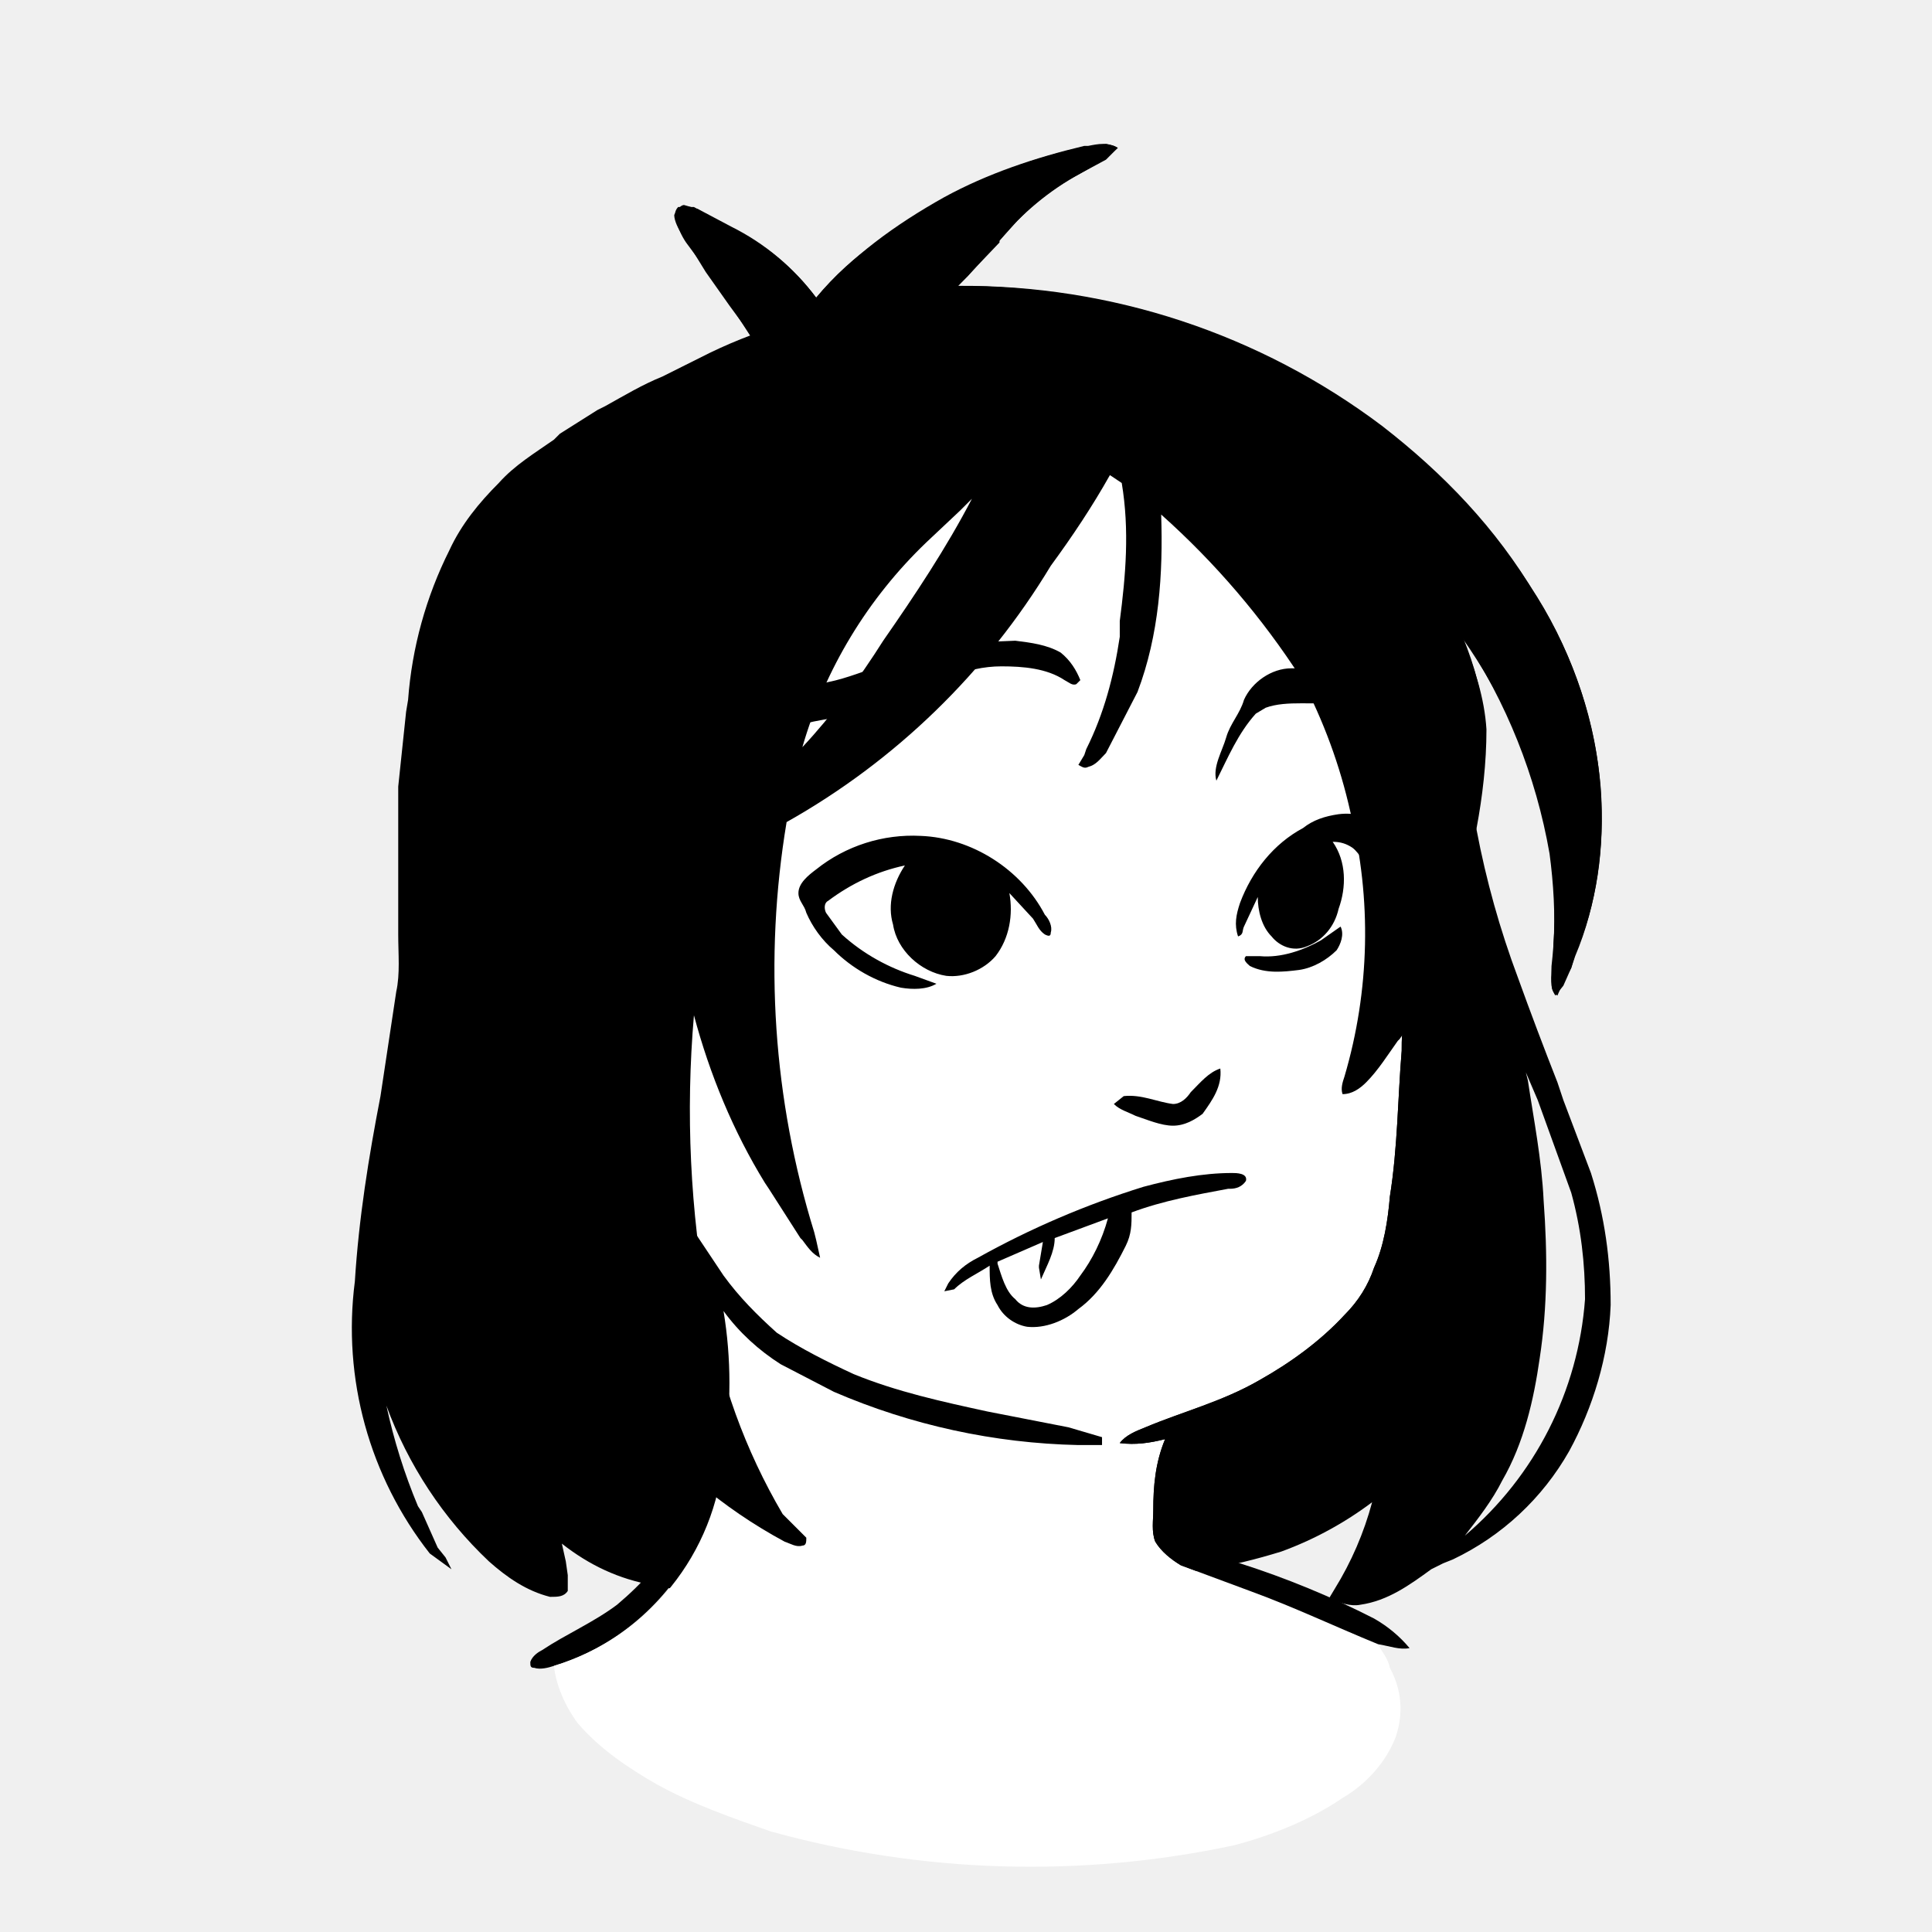
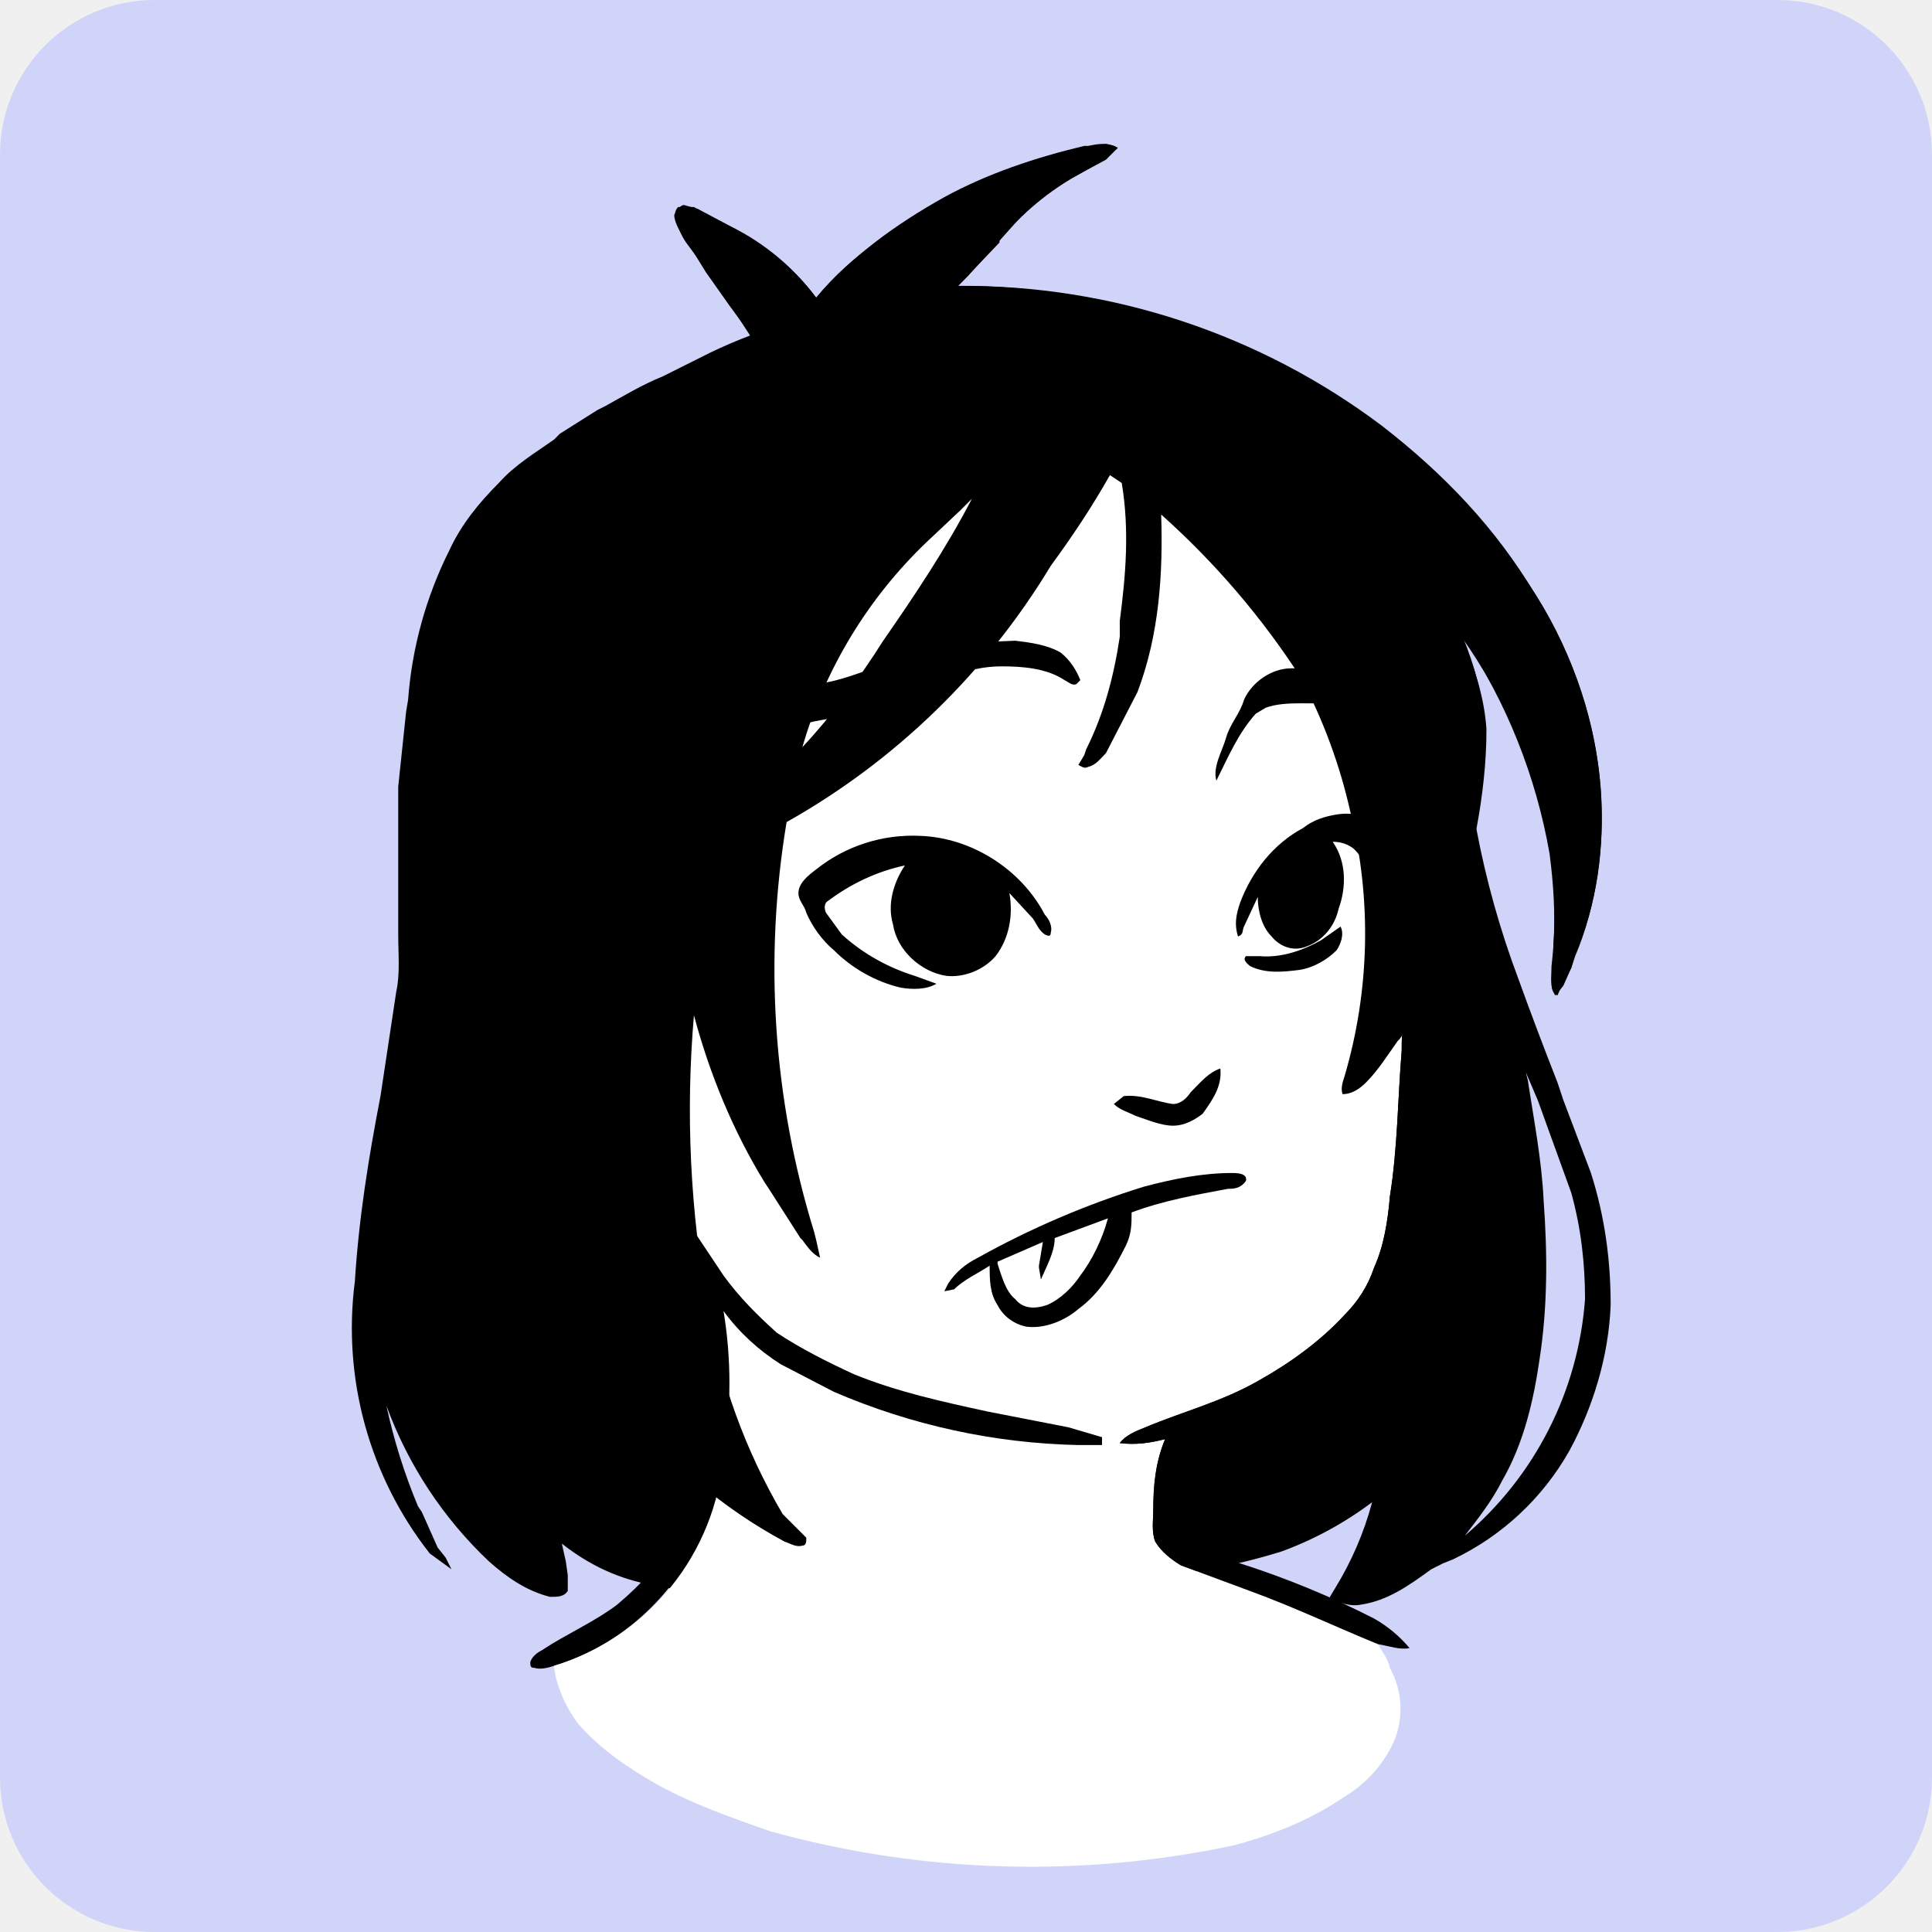
<svg xmlns="http://www.w3.org/2000/svg" viewBox="0 0 980 980" fill="none" shape-rendering="auto">
  <mask id="viewboxMask">
-     <rect width="980" height="980" rx="0" ry="0" x="0" y="0" fill="#fff" />
+     <rect width="980" height="980" rx="78.4" ry="78.4" x="0" y="0" fill="#fff" />
  </mask>
  <g mask="url(#viewboxMask)">
+     <rect fill="#d1d4f9" width="980" height="980" x="0" y="0" />
    <g transform="translate(10 -60)">
      <path fill-rule="evenodd" clip-rule="evenodd" d="m555 134-4-1-18 3a266 266 0 0 0-97 46c-12 8-23 18-32 29a121 121 0 0 0-43-36l-17-9-7-2c-2 0-4 3-5 5 0 3 2 7 4 10l4 6 8 13 12 17 11 15a248 248 0 0 0-21 9l-14 7-10 5c-10 4-20 10-29 15l-4 2-19 12-3 3c-10 7-20 13-28 22-10 10-19 21-25 34a203 203 0 0 0-21 76l-1 6-4 38v75c0 10 1 20-1 29l-8 53c-6 31-11 62-13 94a185 185 0 0 0 38 138l11 8-3-6-4-5-8-18-2-3a291 291 0 0 1-16-51 206 206 0 0 0 52 79c9 8 19 15 31 18 4 0 7 0 9-3v-8l-1-7-2-9c14 11 29 18 46 21 10 3 21 2 31 0l14-1 8-1 49-4a1209 1209 0 0 1 118-8c15 1 30 4 45 7h10l6-1c13-2 25-5 38-9a179 179 0 0 0 46-25 164 164 0 0 1-19 44l-3 5c6 2 11 4 16 3 14-2 25-10 36-18l6-3 5-2a134 134 0 0 0 59-55c12-22 20-48 21-74 0-23-3-45-10-67l-14-37-3-9a2009 2009 0 0 1-20-53 455 455 0 0 1-21-75v-1c3-16 5-33 5-50-1-16-6-31-12-46a276 276 0 0 1 42 92 241 241 0 0 1 3 74c0 5-1 11 2 15l4-5 4-9 2-7c11-25 15-54 13-82-2-35-14-70-33-100-20-34-47-62-78-86a353 353 0 0 0-215-71l21-22v-1a140 140 0 0 1 41-34l13-7 6-6-2-1Zm215 484-6-14 1 4c3 20 7 40 8 61 2 27 2 54-2 80-3 21-8 43-19 62-5 10-12 19-19 28a174 174 0 0 0 61-120c0-18-2-36-7-54l-17-47Z" fill="#000000" />
      <path d="M495 234c28 1 56 6 84 15a201 201 0 0 1 100 65c19 25 31 55 35 86a361 361 0 0 1 2 101l-5 34-4 20c-1 2-1 2-3 2-2-4-2-8-2-12-1-15 1-29 2-44 1-24 3-48 1-72l-6-45c-7-28-20-54-40-75-18-18-40-33-63-43-22-9-44-15-67-19-18-3-36-4-54-4a277 277 0 0 0-128 29c-13 9-25 20-35 32a276 276 0 0 0-55 139c-1 24 0 47 8 70l7 15 12 1 1 3c-3 2-7 2-11 3-10 2-20 6-29 12-7 5-14 11-18 19-5 10-3 22-1 33 5 19 17 37 33 49 11 9 25 14 39 16 10 2 20 0 30-1 5 4 8 12 11 17l18 27a136 136 0 0 0 66 50c22 9 45 14 68 19l41 8 17 5v4h-12a535 535 0 0 1-67-8 255 255 0 0 1-84-33c-11-7-21-16-29-27a214 214 0 0 1-16 123c-15 27-40 48-70 57-3 1-7 2-10 1-2 0-2-1-2-3 1-3 4-5 6-6 12-8 26-14 38-23 13-11 24-23 31-38 6-15 10-32 12-49 2-13 3-26 2-40l-4-38-18-36-19 4a88 88 0 0 1-75-38 93 93 0 0 1-20-58c0-9 3-18 8-25s12-13 19-17c5-4 12-6 18-8l-9-24c-5-22-5-45-2-67a292 292 0 0 1 63-149c9-10 18-19 29-26 7-4 14-5 20-9 43-19 90-25 137-22Z" fill="#000" />
      <path d="M475 243a276 276 0 0 1 121 23c23 10 45 25 63 43 20 21 33 47 40 75l6 45c2 24 0 48-1 72-1 15-3 29-2 44 0 4 0 8 2 12l-1 20c-2 5-2 10-2 16-2 24-2 49-6 74-1 12-3 25-8 36-3 9-8 17-15 24-12 13-27 24-43 33-19 11-39 16-58 24-5 2-10 4-13 8 8 1 15 0 23-2-5 12-6 24-6 36 0 5-1 11 1 16 3 5 8 9 13 12l35 13c22 8 43 18 65 27 2 4 5 7 6 12 6 11 7 23 3 35-5 13-15 24-27 31-16 11-36 19-55 24a494 494 0 0 1-235-7c-20-7-40-14-58-24-14-8-29-18-40-31-6-8-11-19-12-29a122 122 0 0 0 86-107c4-24 4-49 0-73 8 11 18 20 29 27l27 14a331 331 0 0 0 124 27h12v-4l-17-5-41-8c-23-5-46-10-68-19-13-6-27-13-39-21-10-9-19-18-27-29l-18-27c-3-5-6-13-11-17-10 1-20 3-30 1-14-2-28-7-39-16a94 94 0 0 1-33-49c-2-11-4-23 1-33 4-8 11-14 18-19 9-6 19-10 29-12 4-1 8-1 11-3l-1-3-12-1-7-15c-8-23-9-46-7-70a276 276 0 0 1 54-139c10-12 22-23 35-32a277 277 0 0 1 128-30Z" fill="#ffffff" />
      <path d="M260 571c4 0 7 0 11 2 5 1 11 4 14 8 2 3 2 7 0 10-5 6-12 10-16 16 6 4 14 6 21 9 4 1 8 3 11 6l1 3-8-2-24-7c-4-1-8-3-9-7-1-3 1-7 3-10l15-13c-4-7-15-8-19-15ZM703 577l2 3 2 16a483 483 0 0 1-2 89c-2 11-5 23-10 33a198 198 0 0 1-106 71c-1 14-3 31-2 47l5 5c8 6 18 9 27 12a451 451 0 0 1 68 28c7 4 13 9 18 15-5 1-10-1-16-2-22-9-43-19-65-27l-35-13c-5-3-10-7-13-12-2-5-1-11-1-16 0-12 1-24 6-36-8 2-15 3-23 2 3-4 8-6 13-8 19-8 39-13 58-24 16-9 31-20 43-33 7-7 12-15 15-24 5-11 7-24 8-36 4-25 4-50 6-74 0-6 0-11 2-16Z" fill="#000" />
      <g fill="#000000">
        <path d="M669 473c8-1 16 1 22 6 3 3 6 7 6 12s-5 9-10 8c-6-1-7-6-11-9-3-2-6-3-10-3 7 10 7 23 3 34-2 9-8 16-16 19-7 3-14 0-18-5-5-5-7-13-7-20l-7 15c-1 2 0 4-3 5-2-6-1-11 1-17 6-16 17-30 32-38 5-4 11-6 18-7ZM457 484c26 1 51 17 63 40 2 2 4 6 3 9 0 2-1 2-3 1-3-2-4-5-6-8l-12-13c2 11 0 23-7 32-6 7-16 11-25 10-13-2-25-13-27-26-3-10 0-21 6-30-14 3-27 9-39 18-2 1-2 4-1 6l8 11c11 10 24 17 37 21l11 4c-5 3-12 3-18 2-13-3-25-10-34-19-6-5-11-12-14-19-1-4-4-6-4-10 0-5 5-9 9-12 15-12 34-18 53-17Z" />
        <path d="M670 530c2 4 0 9-2 12-5 5-12 9-19 10-8 1-17 2-25-2-1-1-4-3-2-5h7c11 1 22-3 31-8l10-7Z" />
      </g>
      <path d="M505 385c8 1 16 2 23 6 5 4 8 9 10 14l-2 2c-2 1-4-1-6-2-9-6-21-7-32-7-9 0-18 2-27 6-8 3-17 5-24 9l-19 7c-13 5-27 5-40 10-7 3-12 9-18 13l-9 9c1-8 5-16 10-22l13-13c7-6 17-9 26-11 10-2 19-6 29-9l19-5c8-2 15-5 23-6l24-1ZM671 399c7 1 14 4 22 4v3c-7 6-15 9-24 10-12 2-26-1-37 3l-5 3c-9 10-14 22-20 34-2-7 3-15 5-22s7-12 9-19c4-9 14-16 24-16h26Z" fill="#000000" />
      <path d="M609 602c1 9-4 16-9 23-4 3-9 6-15 6s-13-3-19-5c-4-2-8-3-11-6l5-4c9-1 17 3 25 4 4 0 7-3 9-6 5-5 9-10 15-12Z" fill="#000000" />
      <path fill-rule="evenodd" clip-rule="evenodd" d="M622 659c1-4-5-4-7-4-15 0-30 3-45 7a441 441 0 0 0-84 36c-6 3-11 7-15 13l-2 4 5-1c5-5 12-8 18-12 0 7 0 14 4 20 3 6 9 10 15 11 9 1 19-3 26-9 11-8 18-20 24-32 3-6 3-11 3-17 16-6 33-9 49-12h1c3 0 6-1 8-4Zm-84 48c6-8 11-18 14-29l-27 10c0 7-4 14-7 21l-1-6v-1l2-12-23 10v1c2 6 4 14 9 18 4 5 10 5 16 3 7-3 13-9 17-15Z" fill="#000000" />
      <path fill-rule="evenodd" clip-rule="evenodd" d="m550 141 7-6c-5-3-10-2-15-1h-2c-25 6-49 14-71 26-25 14-47 30-65 51a119 119 0 0 0-40-34 390 390 0 0 1-22-12h-8c-2 2-2 5-1 7a36 36 0 0 0 5 11 707 707 0 0 1 22 31l11 17h-2l-17 8-6 3-12 6-19 10-11 6-23 13-1 1-25 17c-10 8-19 18-26 28-8 13-10 27-13 41l-1 4-6 45-3 33-1 20-2 32-1 21c0 15-2 30-3 44a4695 4695 0 0 0-3 44c0 27 1 54 6 81 3 15 9 30 16 44a115 115 0 0 0 28 39l6 5 7-7 24-37a296 296 0 0 0 61 80 255 255 0 0 0 44 30c3 1 6 3 9 2 2 0 2-2 2-4l-6-6-6-6a305 305 0 0 1-38-105 557 557 0 0 1-7-148c8 30 20 59 36 85l2 3 16 25 1 1c3 4 5 7 9 9l-2-9-1-4a452 452 0 0 1-14-208 366 366 0 0 0 134-130c11-15 21-30 30-46l6 4c4 24 2 47-1 70v8c-3 20-8 39-17 57l-1 3-3 5c2 1 3 2 5 1 4-1 6-4 9-7l16-31c11-29 13-60 12-90a406 406 0 0 1 71 83 273 273 0 0 1 25 68 257 257 0 0 1-3 134c-1 3-2 6-1 9 5 0 9-3 12-6 6-6 11-14 16-21l1-1a204 204 0 0 0 33-75 582 582 0 0 0 10-84c-1-16-5-30-11-45a287 287 0 0 1 44 110c2 15 3 31 2 46v6l-1 11v2c0 3 0 5 3 7l3-7 4-7 2-6c11-26 15-56 13-85-3-37-16-73-36-103-20-31-46-58-75-80a357 357 0 0 0-215-72l5-5 25-28a122 122 0 0 1 32-24l12-7ZM438 385c16-23 32-47 45-72l-6 6-17 16a234 234 0 0 0-63 104c15-16 29-35 41-54Z" fill="#000000" />
    </g>
    <g transform="translate(10 -60)" />
  </g>
</svg>
